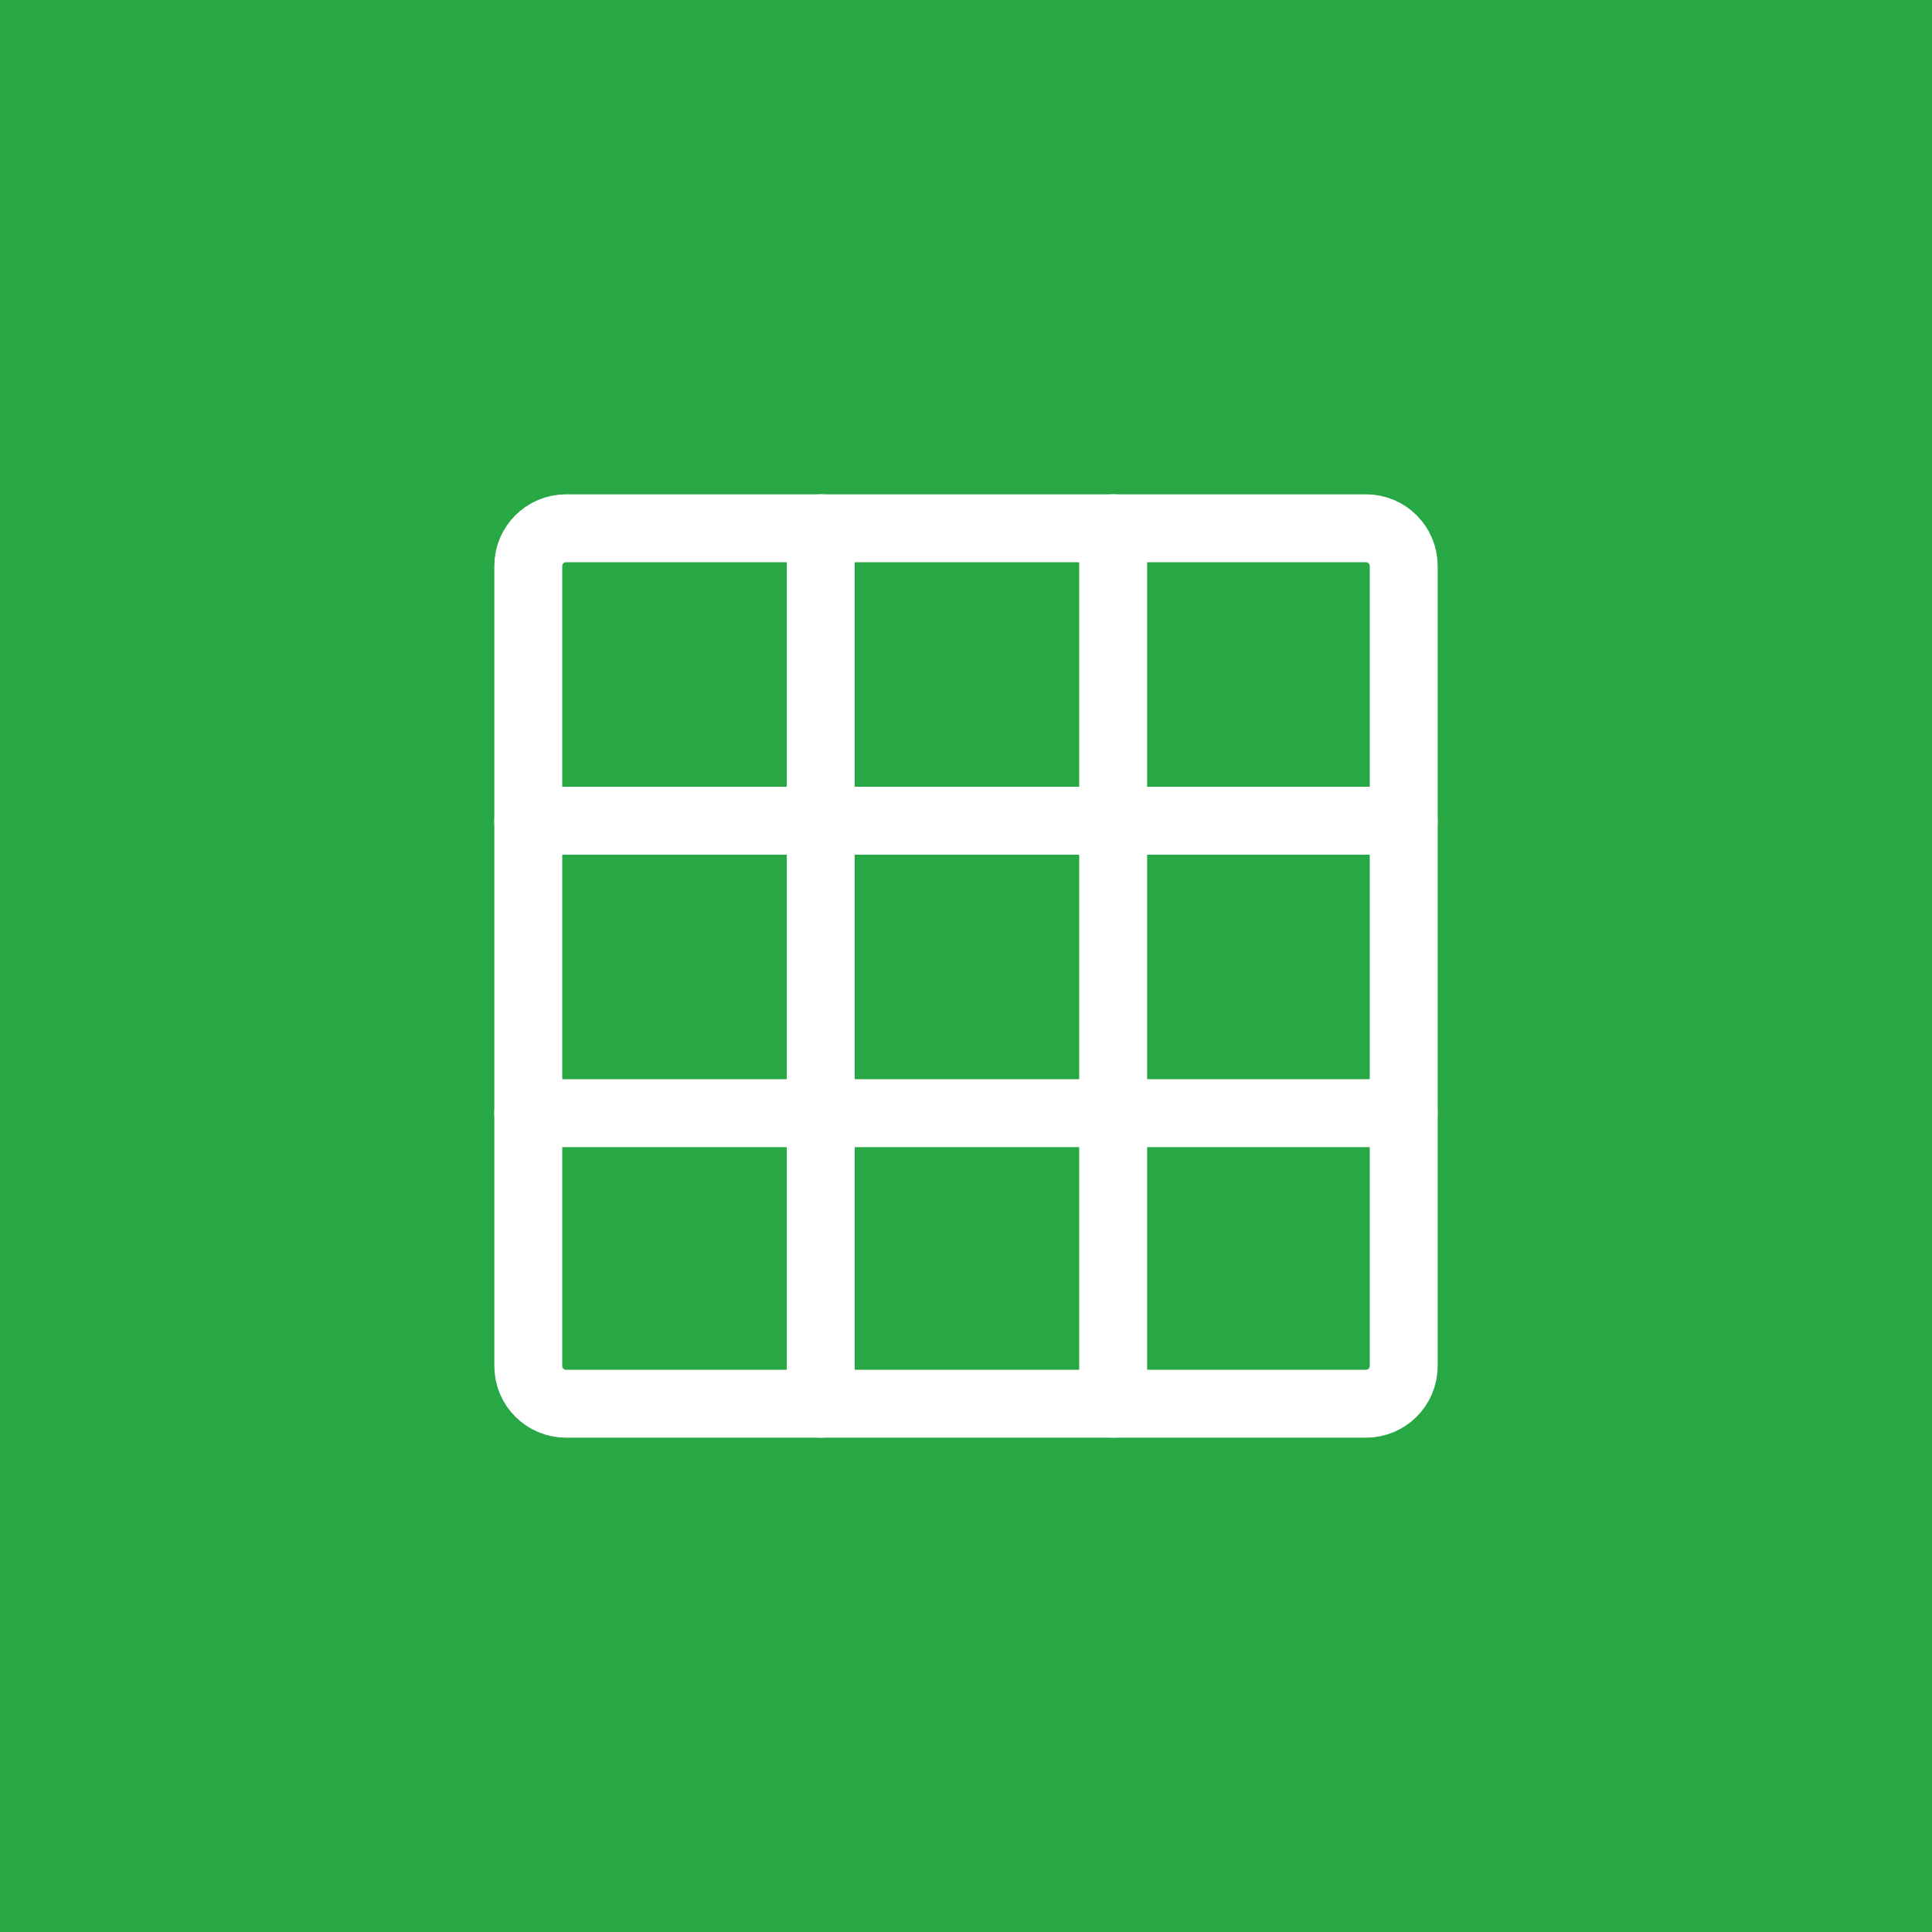
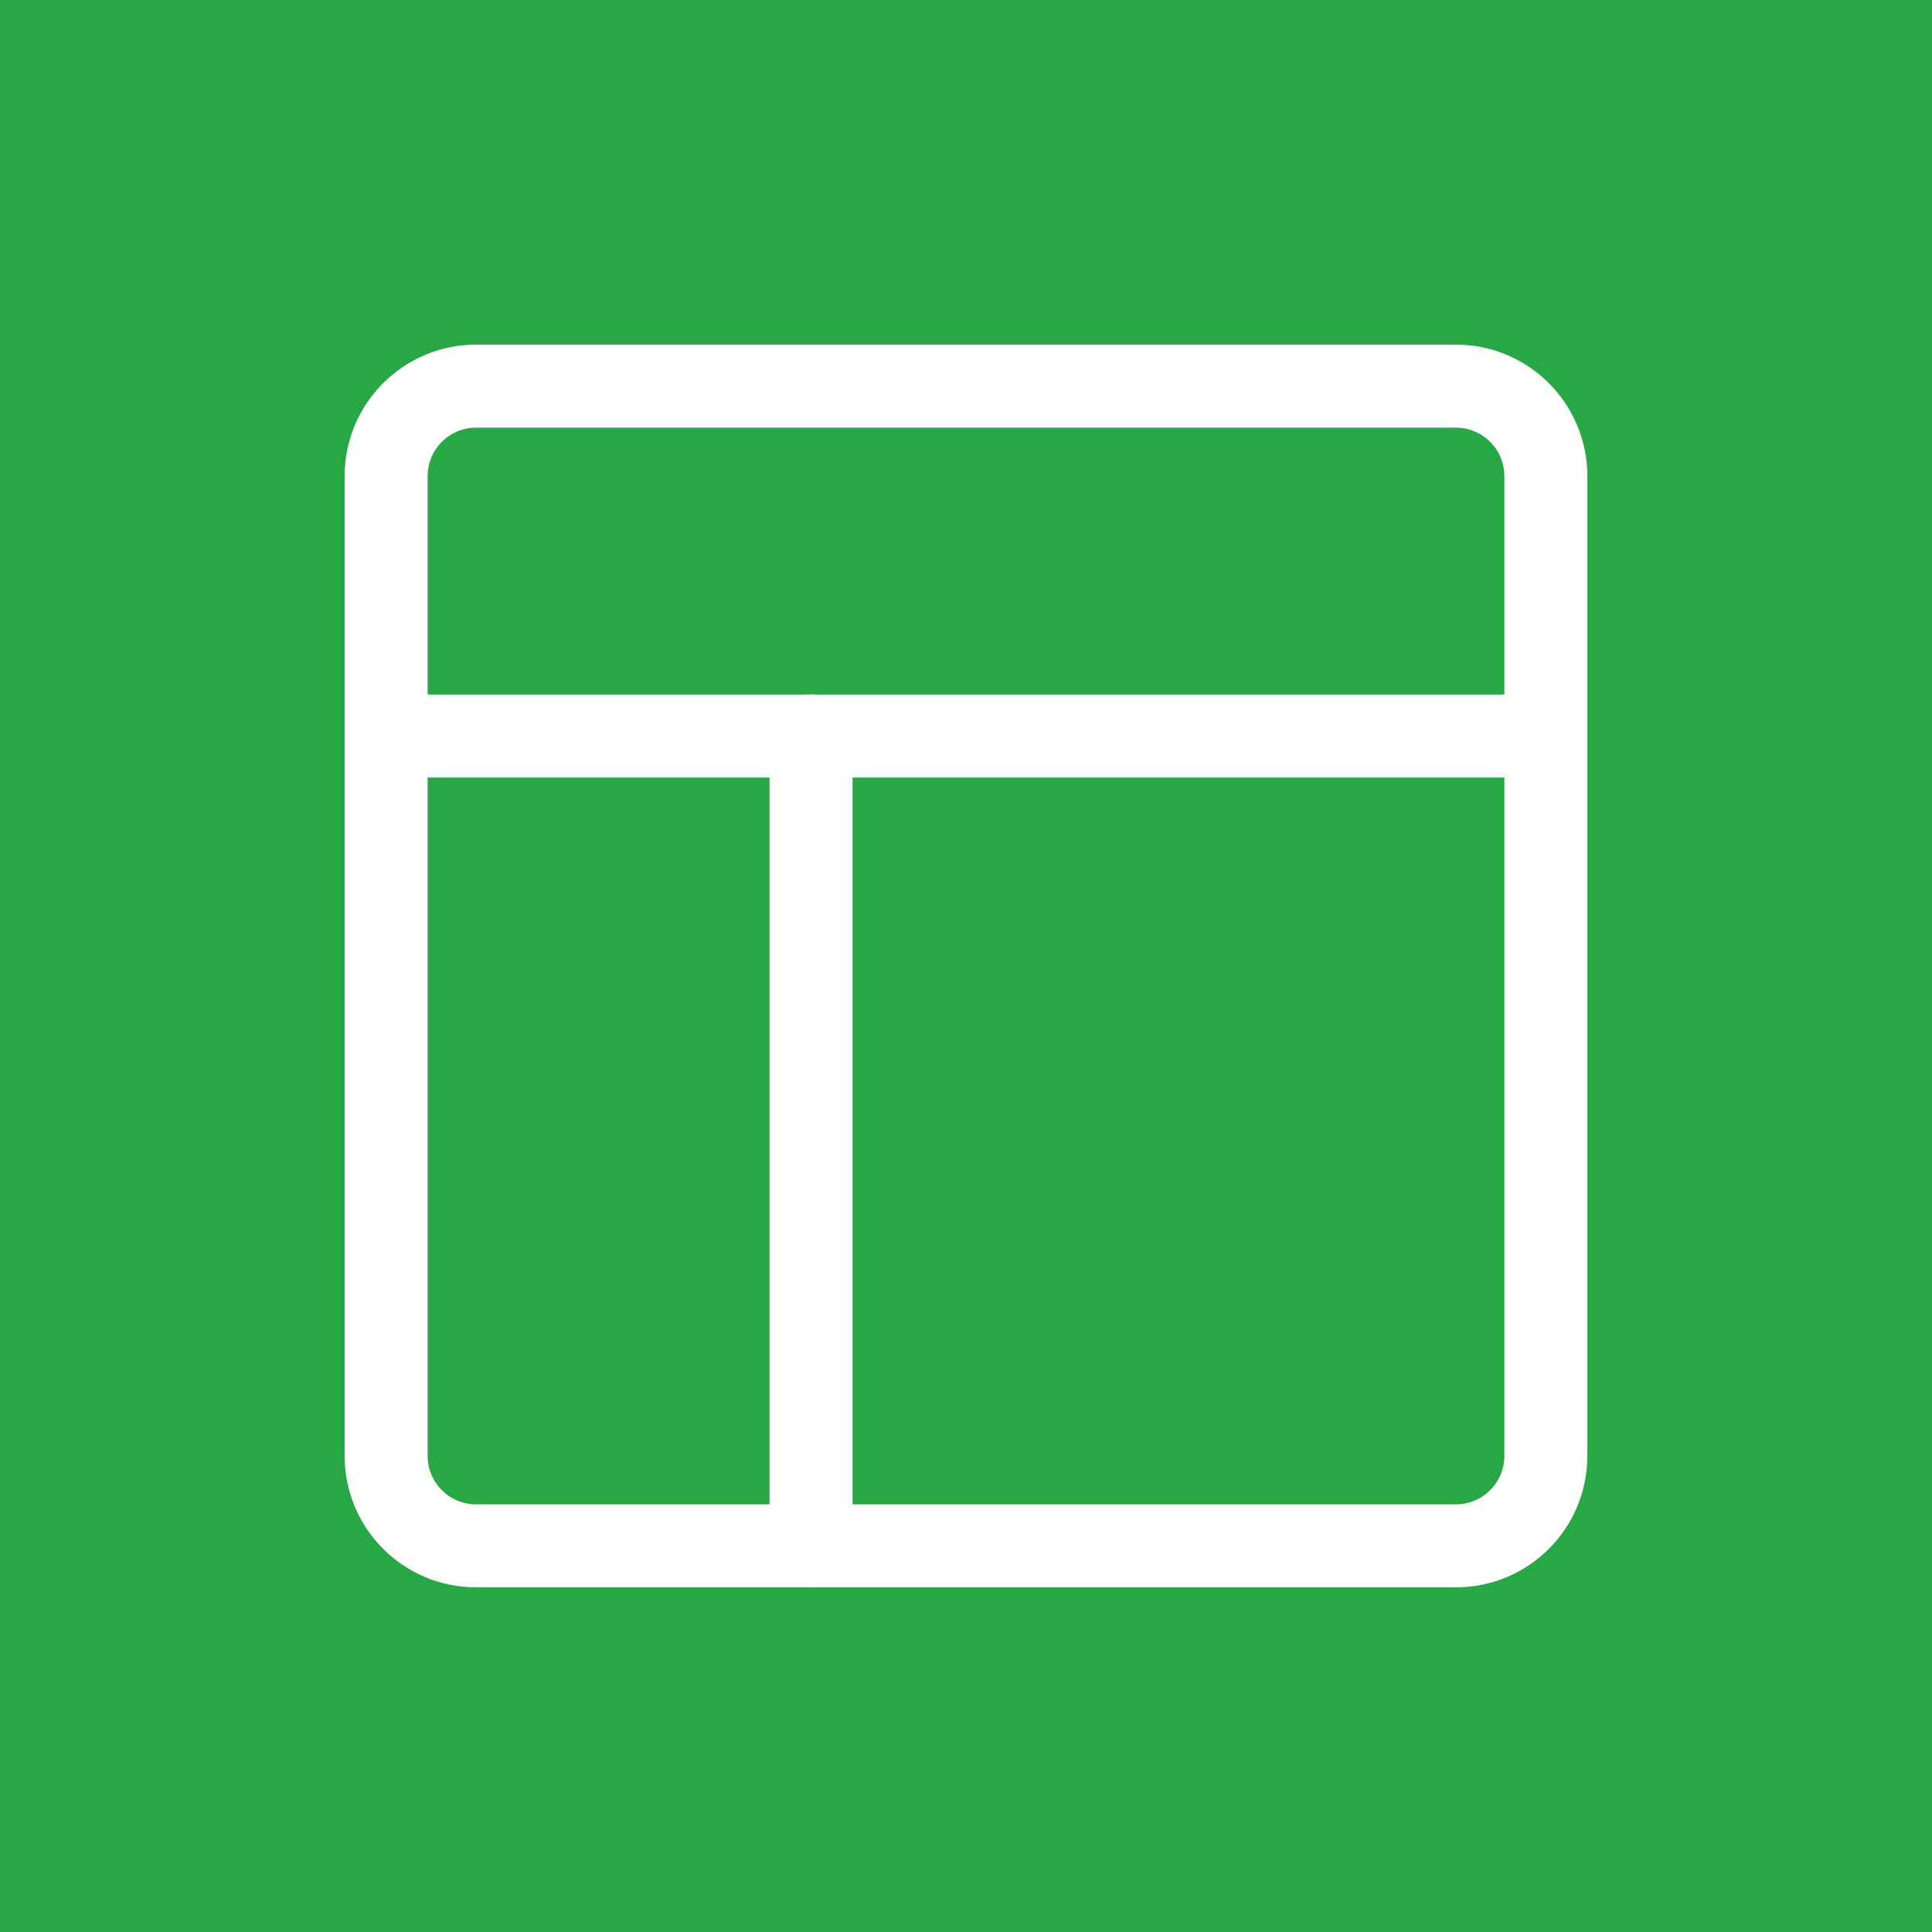
- <svg xmlns="http://www.w3.org/2000/svg" width="1024" height="1024" viewBox="0 0 1024 1024">
+ <svg xmlns="http://www.w3.org/2000/svg" width="1024" height="1024" viewBox="0 0 1024 1024" role="img" aria-label="Table">
  <rect width="1024" height="1024" fill="#28A745" />
-   <g id="glyph" fill="none" stroke="#FFFFFF" stroke-width="36" stroke-linecap="round" stroke-linejoin="round">
-     <rect x="280" y="280" width="464" height="464" rx="20" />
-     <line x1="435" y1="280" x2="435" y2="744" />
-     <line x1="590" y1="280" x2="590" y2="744" />
-     <line x1="280" y1="435" x2="744" y2="435" />
-     <line x1="280" y1="590" x2="744" y2="590" />
+   <g transform="translate(512,512) scale(1.32473) translate(-512.00,-512.00)">
+     <g stroke-width="33.214" stroke-linecap="round" stroke-linejoin="round">
+       <path d="M 280 420 H 744 V 316 A 36 36 0 0 0 708 280 H 316 A 36 36 0 0 0 280 316 V 708 A 36 36 0 0 0 316 744 H 708 A 36 36 0 0 0 744 708 V 420" fill="none" stroke="#FFFFFF" />
+       <line x1="450" y1="420" x2="450" y2="744" fill="none" stroke="#FFFFFF" />
+     </g>
  </g>
</svg>
